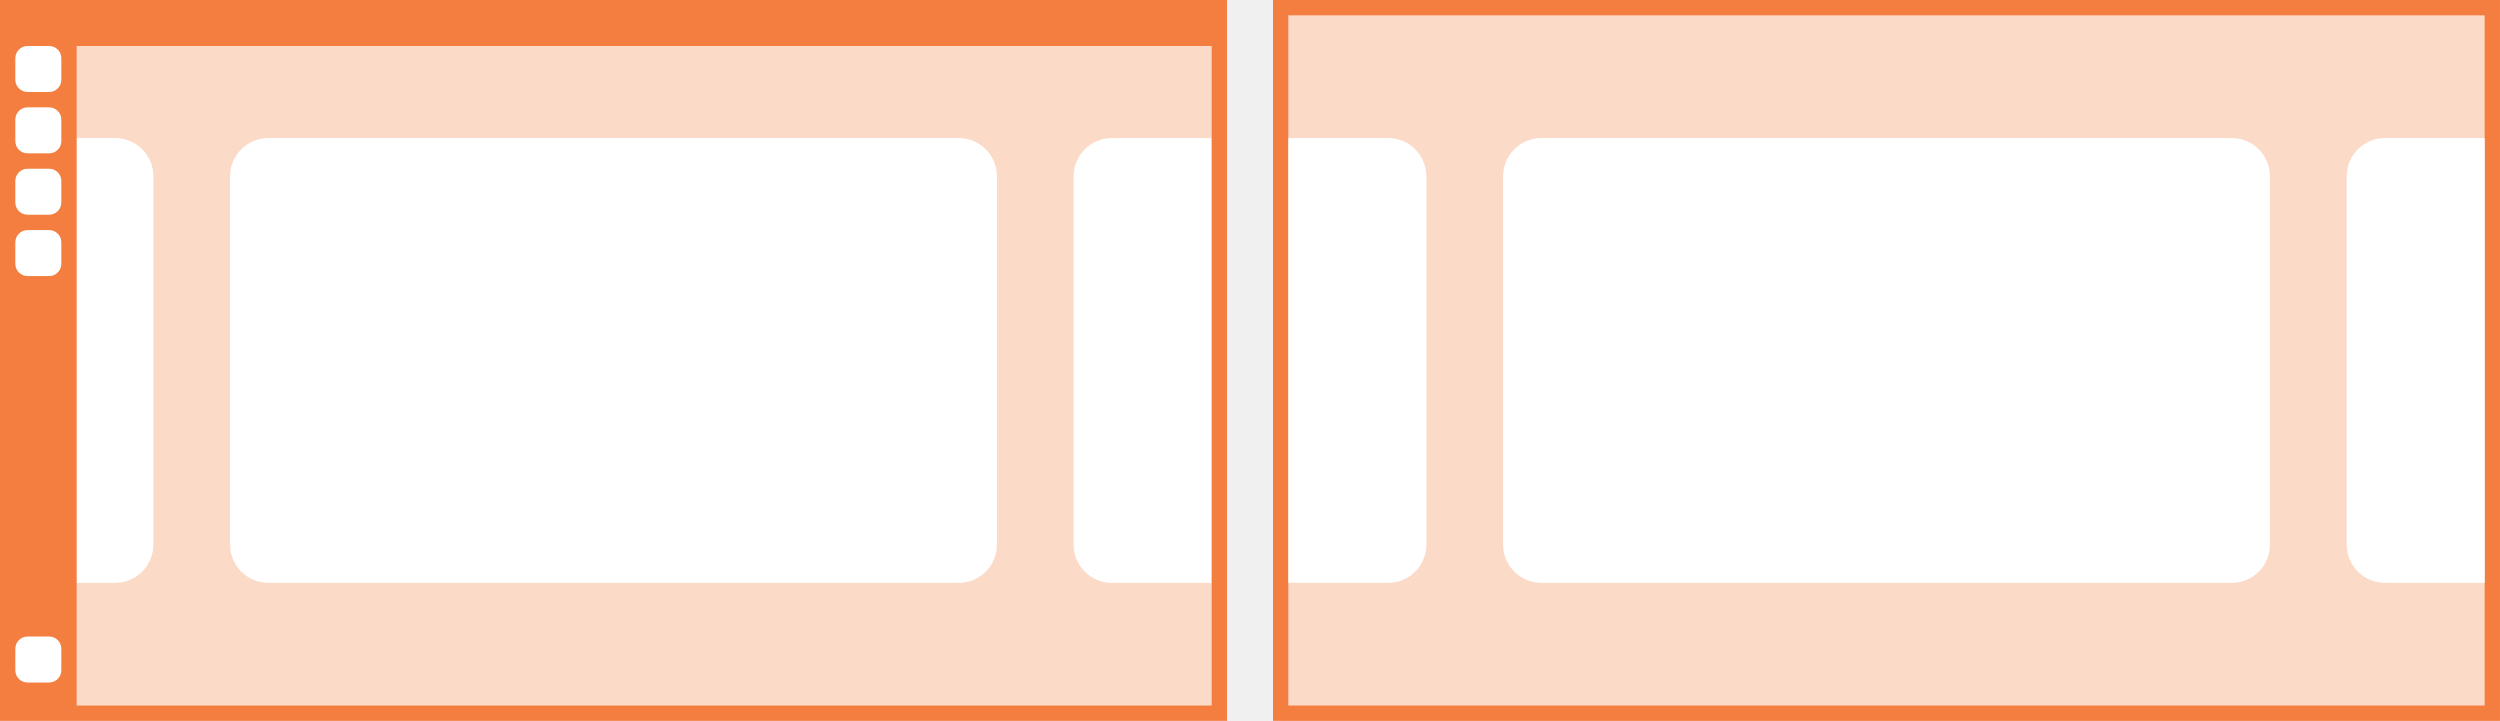
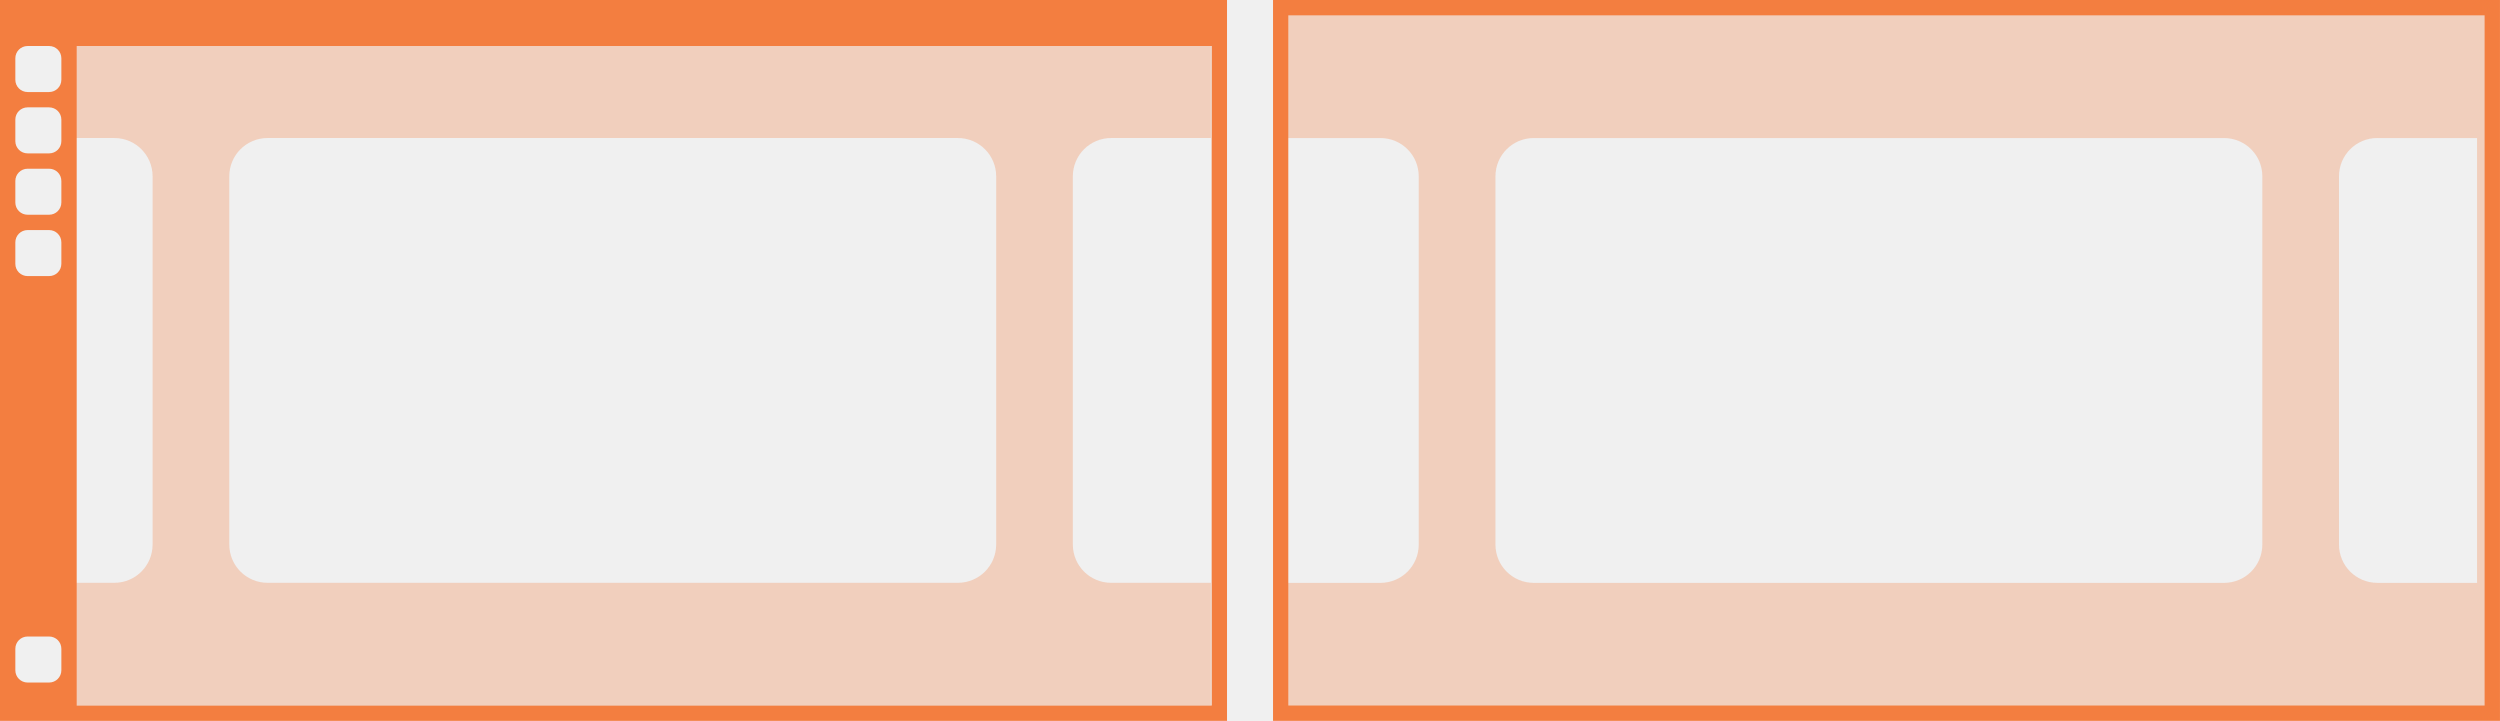
<svg xmlns="http://www.w3.org/2000/svg" width="326" height="94" version="1.1" viewBox="0 0 86.255 24.871">
-   <path d="m44.186 0.265h41.804v24.342h-41.804z" color="#000000" fill="#fff" stroke-width=".529" style="-inkscape-stroke:none" />
-   <path d="m43.922 0v24.871h42.332v-24.871zm0.527 0.529h41.275v23.813h-41.275z" color="#000000" fill="#f37e40" style="-inkscape-stroke:none" />
-   <path d="m44.582 0.397h41.54v24.077h-41.54z" fill="#f37e40" opacity=".287" stroke="#f37e40" stroke-width=".794" style="paint-order:normal" />
-   <g transform="translate(43.921 -.52859)">
-     <path transform="matrix(.26459 0 0 .26459 -43.921 .52859)" d="m168 18.002v58h13c2.77 0 5-2.23 5-5v-48c0-2.77-2.23-5-5-5h-13zm33 0c-2.77 0-5 2.23-5 5v48c0 2.77 2.23 5 5 5h90c2.77 0 5-2.23 5-5v-48c0-2.77-2.23-5-5-5h-90zm110 0c-2.77 0-5 2.23-5 5v48c0 2.77 2.23 5 5 5h13v-58h-13z" fill="#fff" stroke-width="0" />
+   <g fill="#f37e40">
+     <path d="m43.922 0v24.871h42.332v-24.871zm0.527 0.529h41.275v23.813h-41.275z" color="#000000" style="-inkscape-stroke:none" />
+     <path d="m44.318 0.397v4.366h3.308c0.733 0 1.323 0.59 1.323 1.323v12.701c0 0.733-0.59 1.323-1.323 1.323h-3.308v4.364h41.54v-24.077zm8.601 4.366h23.813c0.733 0 1.323 0.59 1.323 1.323v12.701c0 0.733-0.59 1.323-1.323 1.323h-23.813c-0.733 0-1.323-0.59-1.323-1.323v-12.701c0-0.733 0.59-1.323 1.323-1.323zm29.104 0h3.44v15.346h-3.44c-0.733 0-1.323-0.59-1.323-1.323v-12.701c0-0.733 0.59-1.323 1.323-1.323z" opacity=".287" stroke-width=".265" style="paint-order:normal" />
+     <path d="m2.619 1.587v3.175h1.323c0.733 0 1.323 0.59 1.323 1.323v12.7c0 0.733-0.59 1.323-1.323 1.323h-1.323v4.233h39.159v-22.754zm6.615 3.175h23.813c0.733 0 1.323 0.59 1.323 1.323v12.7c0 0.733-0.59 1.323-1.323 1.323h-23.813c-0.733 0-1.323-0.59-1.323-1.323v-12.7c0-0.733 0.59-1.323 1.323-1.323zm29.104 0h3.44v15.346h-3.44c-0.733 0-1.323-0.59-1.323-1.323v-12.7c0-0.733 0.59-1.323 1.323-1.323z" opacity=".287" stroke-width=".265" />
  </g>
-   <path d="m2.646 1.587h39.159v22.754h-39.159z" fill="#fff" stroke-width=".398" />
-   <path d="m2.646 1.587h39.159v22.754h-39.159z" fill="#f37e40" opacity=".287" stroke-width=".398" />
-   <path d="m0.529 4.763v15.346h3.44c0.733 0 1.323-0.59 1.323-1.323v-12.7c0-0.733-0.59-1.323-1.323-1.323zm8.731 0c-0.733 0-1.323 0.59-1.323 1.323v12.7c0 0.733 0.59 1.323 1.323 1.323h23.813c0.733 0 1.323-0.59 1.323-1.323v-12.7c0-0.733-0.59-1.323-1.323-1.323zm29.104 0c-0.733 0-1.323 0.59-1.323 1.323v12.7c0 0.733 0.59 1.323 1.323 1.323h3.44v-15.346z" fill="#fff" stroke-width="0" />
-   <path d="m-1.1934e-4 0v24.871h42.334v-24.871h-39.688zm2.646 1.587h39.159v22.754h-39.159z" fill="#f37e40" />
-   <path d="m0.952 1.587c-0.235 0-0.423 0.189-0.423 0.423v0.741c0 0.235 0.189 0.423 0.423 0.423h0.741c0.235 0 0.423-0.189 0.423-0.423v-0.741c0-0.235-0.189-0.423-0.423-0.423zm0 2.117c-0.235 0-0.423 0.189-0.423 0.423v0.741c0 0.235 0.189 0.423 0.423 0.423h0.741c0.235 0 0.423-0.189 0.423-0.423v-0.741c0-0.235-0.189-0.423-0.423-0.423zm0 2.117c-0.235 0-0.423 0.189-0.423 0.423v0.741c0 0.235 0.189 0.423 0.423 0.423h0.741c0.235 0 0.423-0.189 0.423-0.423v-0.741c0-0.235-0.189-0.423-0.423-0.423zm0 2.117c-0.235 0-0.423 0.189-0.423 0.423v0.741c0 0.235 0.189 0.423 0.423 0.423h0.741c0.235 0 0.423-0.189 0.423-0.423v-0.741c0-0.235-0.189-0.423-0.423-0.423zm0 14.023c-0.235 0-0.423 0.189-0.423 0.423v0.741c0 0.235 0.189 0.423 0.423 0.423h0.741c0.235 0 0.423-0.189 0.423-0.423v-0.741c0-0.235-0.189-0.423-0.423-0.423z" fill="#fff" stroke-width=".099" />
+   <path transform="matrix(.26459 0 0 .26459 0 -3.681e-5)" d="m0 0v94.002h160v-94.002h-150zm3.6 6h2.801c0.886 0 1.6 0.713 1.6 1.6v2.801c0 0.886-0.713 1.6-1.6 1.6h-2.801c-0.886 0-1.6-0.713-1.6-1.6v-2.801c0-0.886 0.713-1.6 1.6-1.6zm6.4 0h148v86.002h-148zm-6.4 8h2.801c0.886 0 1.6 0.713 1.6 1.6v2.801c0 0.886-0.713 1.6-1.6 1.6h-2.801c-0.886 0-1.6-0.713-1.6-1.6v-2.801c0-0.886 0.713-1.6 1.6-1.6zm0 8h2.801c0.886 0 1.6 0.713 1.6 1.6v2.801c0 0.886-0.713 1.6-1.6 1.6h-2.801c-0.886 0-1.6-0.713-1.6-1.6v-2.801c0-0.886 0.713-1.6 1.6-1.6zm0 8h2.801c0.886 0 1.6 0.713 1.6 1.6v2.801c0 0.886-0.713 1.6-1.6 1.6h-2.801c-0.886 0-1.6-0.713-1.6-1.6v-2.801c0-0.886 0.713-1.6 1.6-1.6zm0 53h2.801c0.886 0 1.6 0.713 1.6 1.6v2.801c0 0.886-0.713 1.6-1.6 1.6h-2.801c-0.886 0-1.6-0.713-1.6-1.6v-2.801c0-0.886 0.713-1.6 1.6-1.6z" fill="#f37e40" />
</svg>
